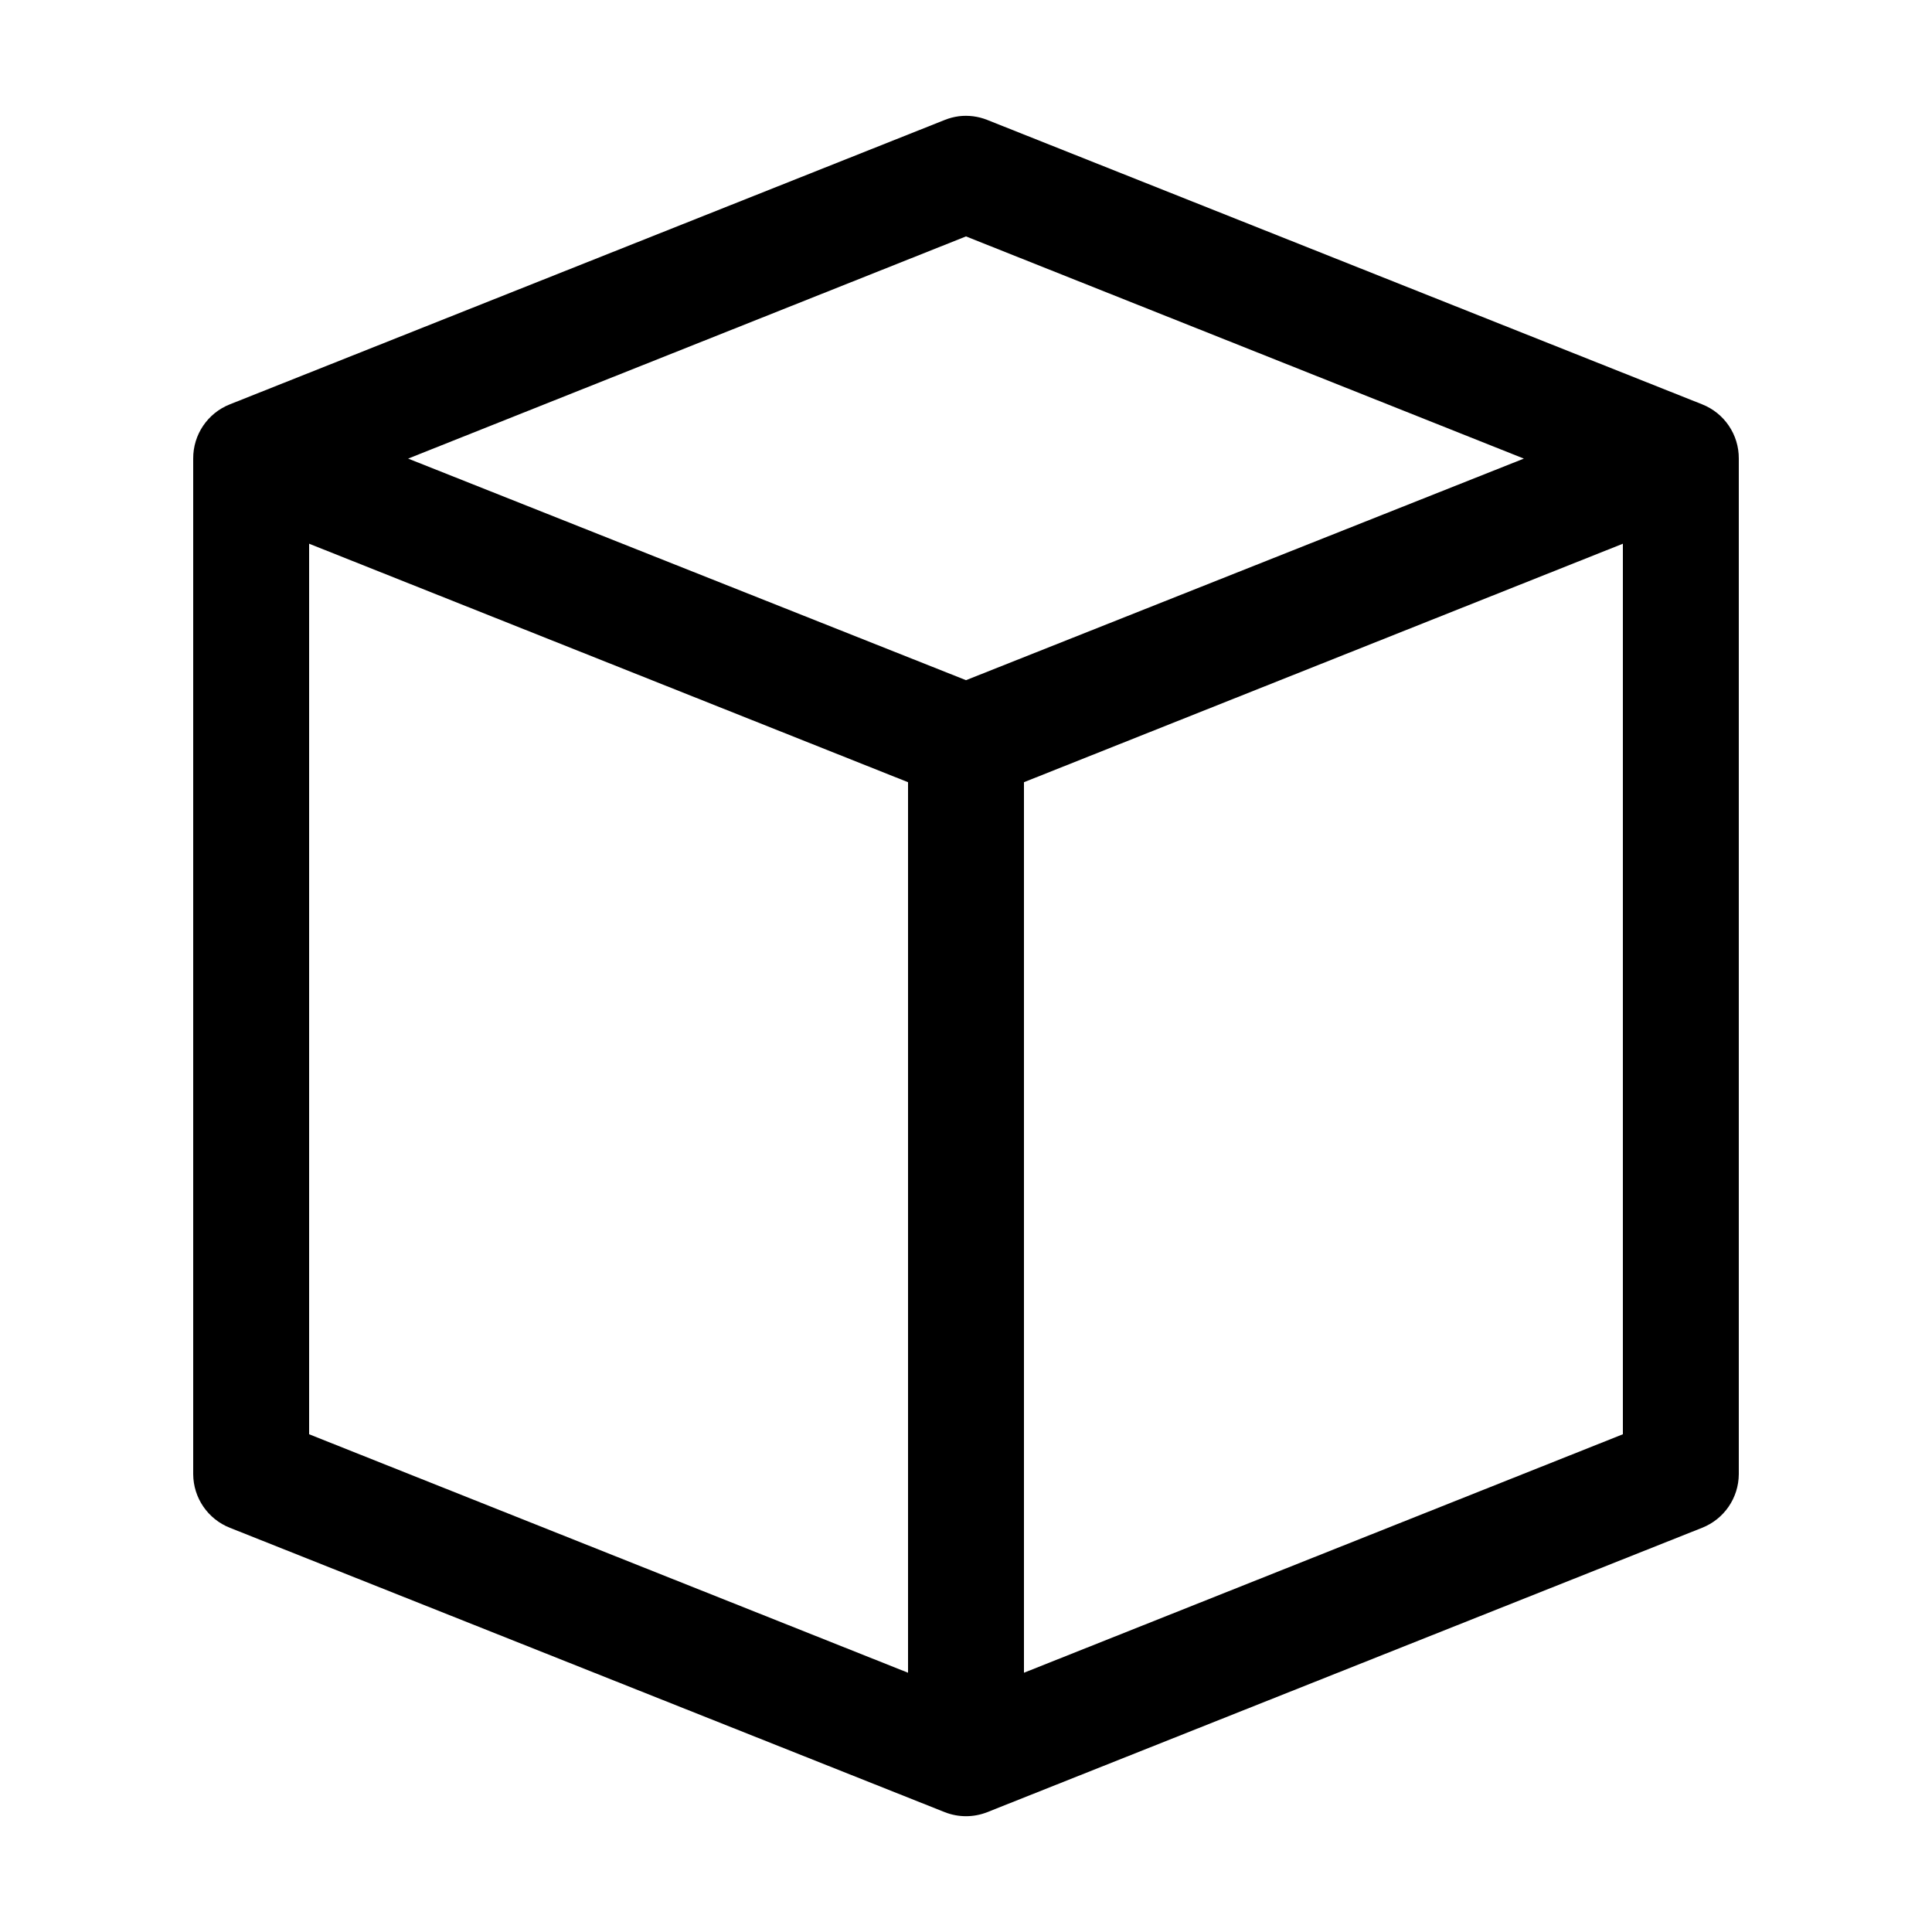
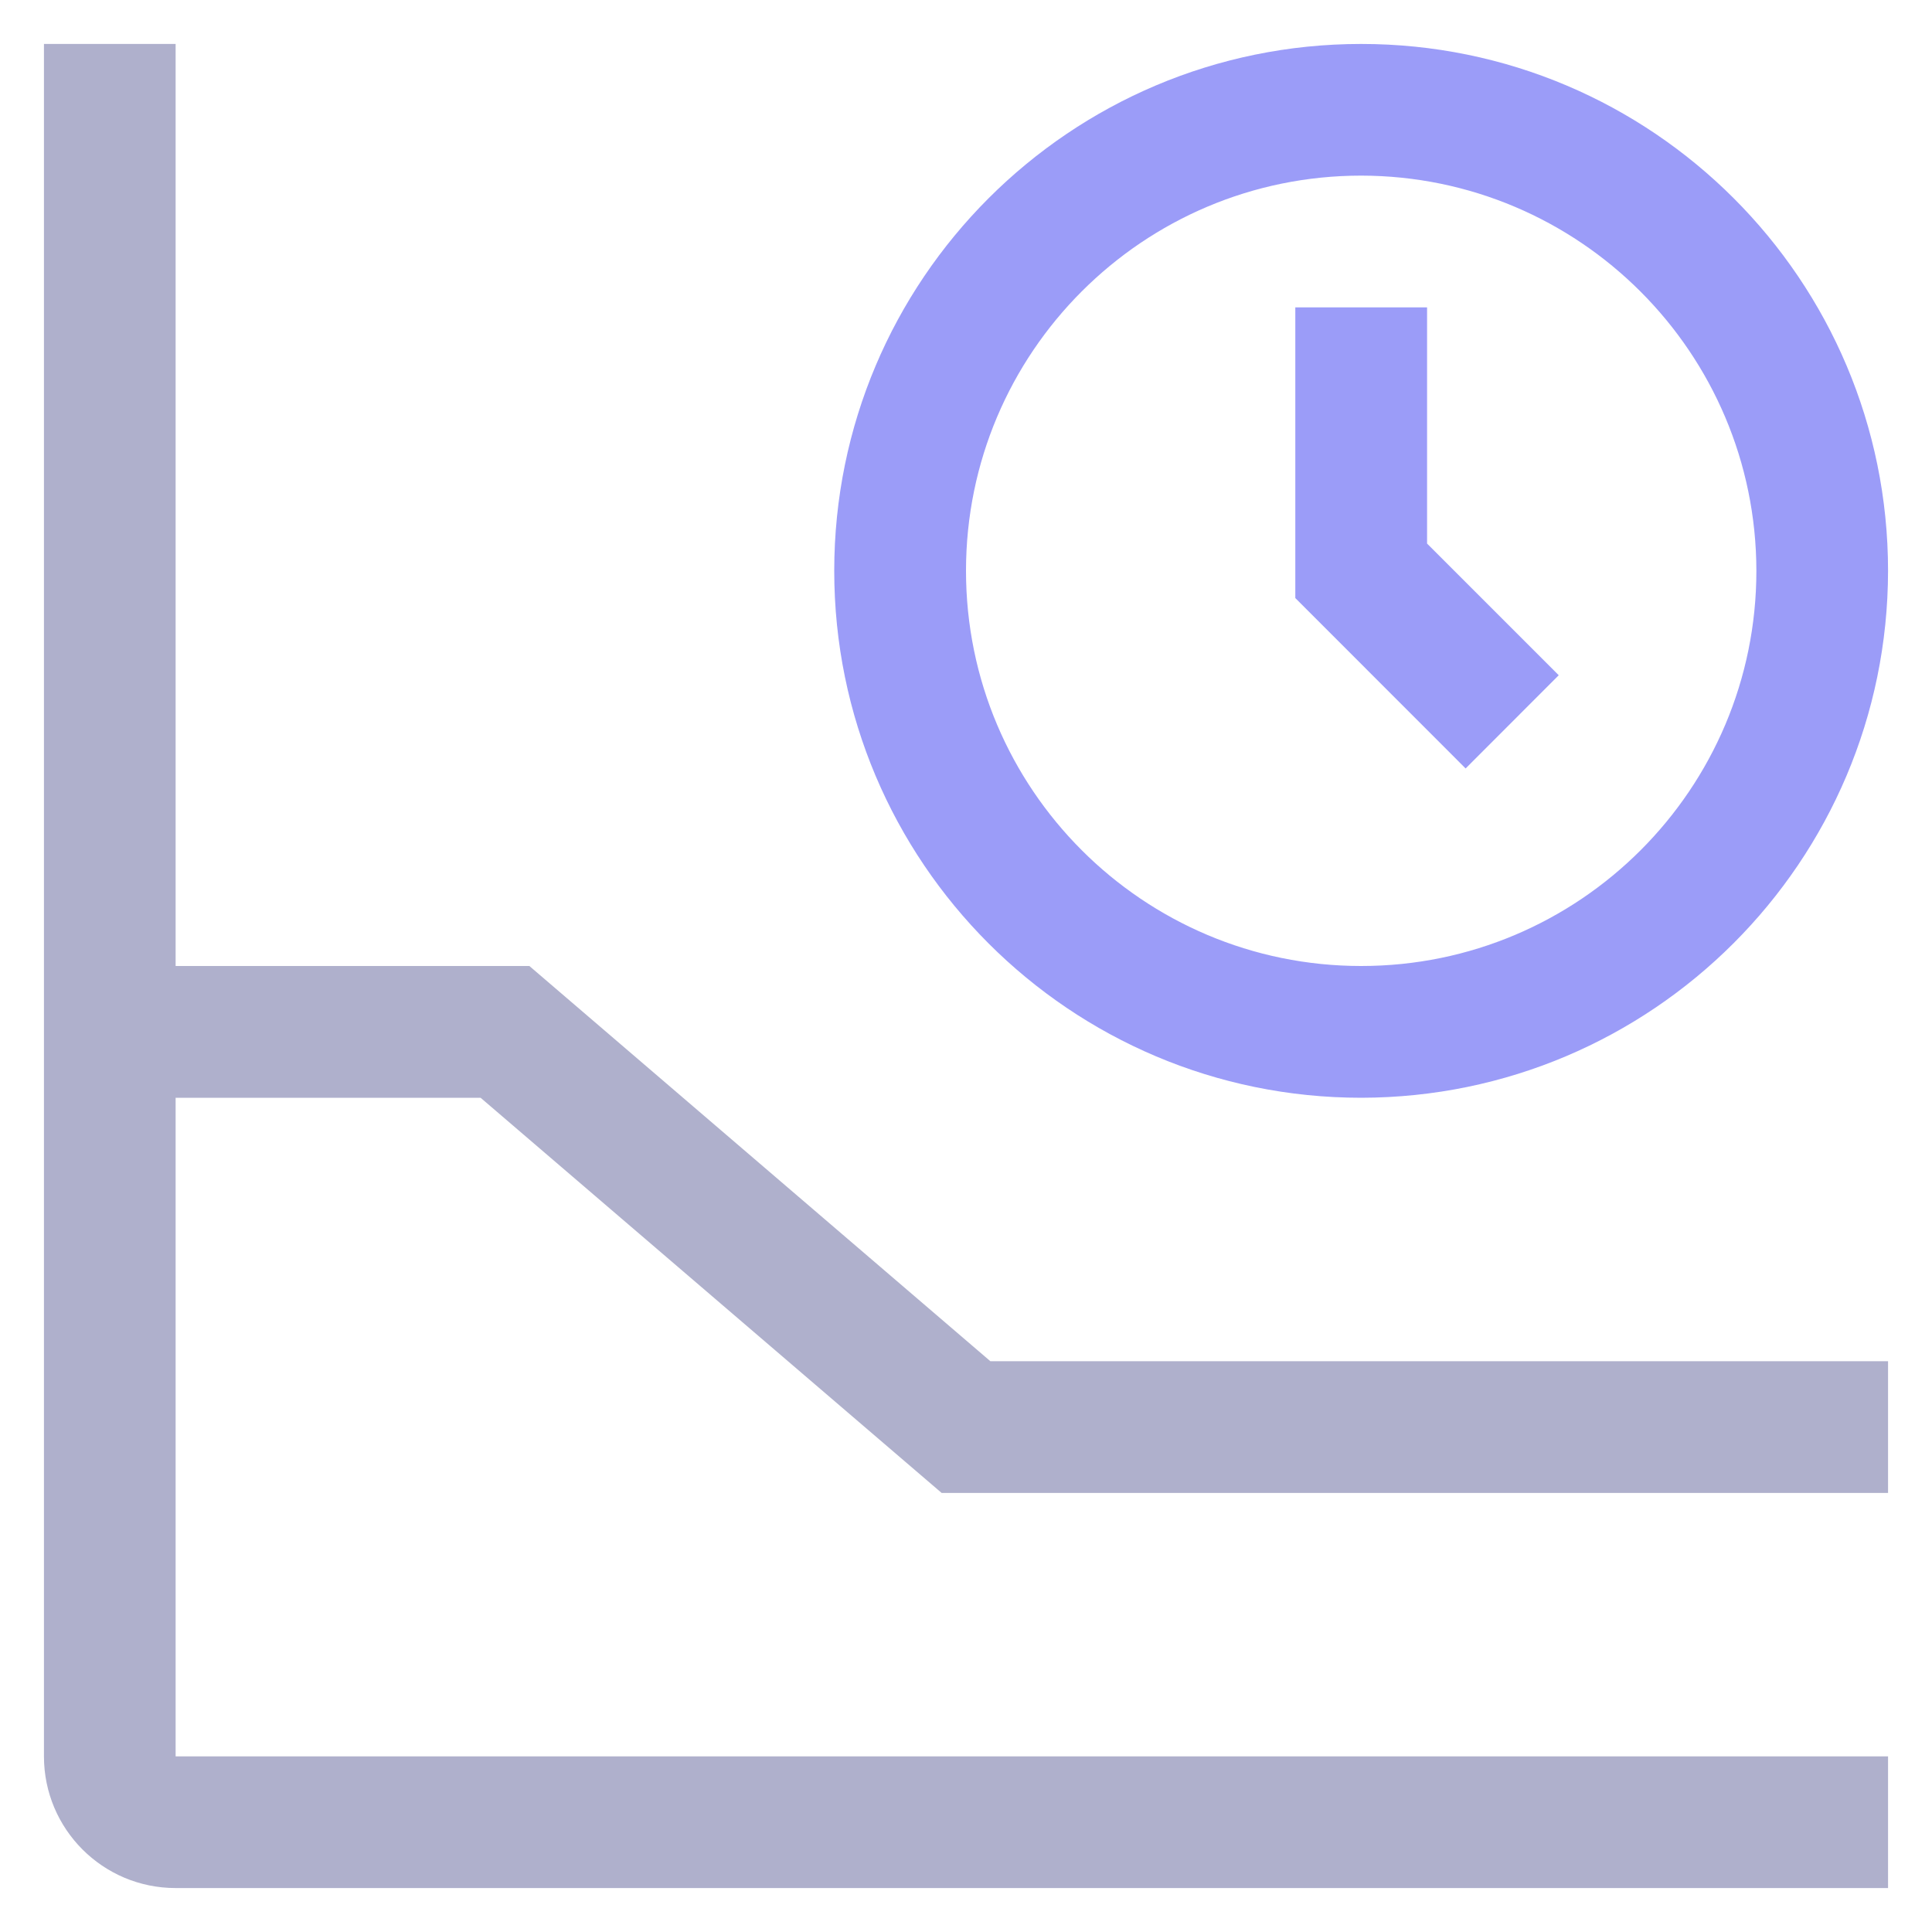
- <svg xmlns="http://www.w3.org/2000/svg" height="300px" width="300px" xmlnsDc="http://purl.org/dc/elements/1.1/" xmlnsCc="http://creativecommons.org/ns#" xmlnsRdf="http://www.w3.org/1999/02/22-rdf-syntax-ns#" xmlnsSvg="http://www.w3.org/2000/svg" xmlnsSodipodi="http://sodipodi.sourceforge.net/DTD/sodipodi-0.dtd" xmlnsInkscape="http://www.inkscape.org/namespaces/inkscape" version="1.1" x="0px" y="0px" viewBox="0 0 100 100">
-   <g transform="translate(0,-952.3622)">
-     <path style="text-indent:0;text-transform:none;direction:ltr;block-progression:tb;baseline-shift:baseline;enable-background:accumulate;" d="m 49.625,958.38 a 3,3 0 0 0 -0.719,0.188 l -37,14.719 a 3,3 0 0 0 -1.906,2.812 l 0,52.563 a 3,3 0 0 0 1.906,2.781 l 37,14.719 a 3,3 0 0 0 2.188,0 l 37,-14.719 a 3,3 0 0 0 1.906,-2.781 l 0,-52.563 a 3,3 0 0 0 -1.906,-2.812 L 51.094,958.567 a 3,3 0 0 0 -1.469,-0.188 z m 0.375,6.219 28.875,11.5 -28.875,11.469 -28.875,-11.469 28.875,-11.5 z m -34,15.906 31,12.344 0,46.094 -31,-12.344 0,-46.094 z m 68,0 0,46.094 -31,12.344 0,-46.094 31,-12.344 z" fill-opacity="1" stroke="none" marker="none" visibility="visible" display="inline" overflow="visible" />
+ <svg xmlns="http://www.w3.org/2000/svg" width="20px" height="20px" viewBox="0 0 20 20" version="1.1">
+   <g id="页面-1" stroke="none" stroke-width="1" fill="none" fill-rule="evenodd">
+     <g id="Telemetry" transform="translate(-1854, -270)">
+       <g id="time-plot" transform="translate(1854, 270)">
+         <polygon id="路径" fill="#9B9CF8" fill-rule="nonzero" points="15.172 7.955 13.409 6.191 13.409 3.182 14.773 3.182 14.773 5.627 16.136 6.99" />
+         <path d="M14.091,11.364 C11.078,11.364 8.636,8.922 8.636,5.909 C8.636,2.897 11.078,0.455 14.091,0.455 C17.103,0.455 19.545,2.897 19.545,5.909 C19.542,8.92 17.102,11.36 14.091,11.364 L14.091,11.364 Z M14.091,1.818 C11.832,1.818 10,3.65 10,5.909 C10,8.168 11.832,10 14.091,10 C16.35,10 18.182,8.168 18.182,5.909 C18.179,3.651 16.349,1.821 14.091,1.818 L14.091,1.818 Z" id="形状" fill="#9B9CF8" fill-rule="nonzero" />
+         <path d="M4.975,11.364 L9.748,15.455 L19.545,15.455 L19.545,14.091 L10.252,14.091 L5.48,10 L1.818,10 L1.818,0.455 L0.455,0.455 L0.455,18.182 C0.455,18.935 1.065,19.545 1.818,19.545 L19.545,19.545 L19.545,18.182 L1.818,18.182 L1.818,11.364 L4.975,11.364 Z" id="路径" fill="#AFB0CC" fill-rule="nonzero" />
+         <rect id="_Transparent_Rectangle_" x="0" y="0" width="20" height="20" />
+       </g>
+     </g>
  </g>
</svg>
